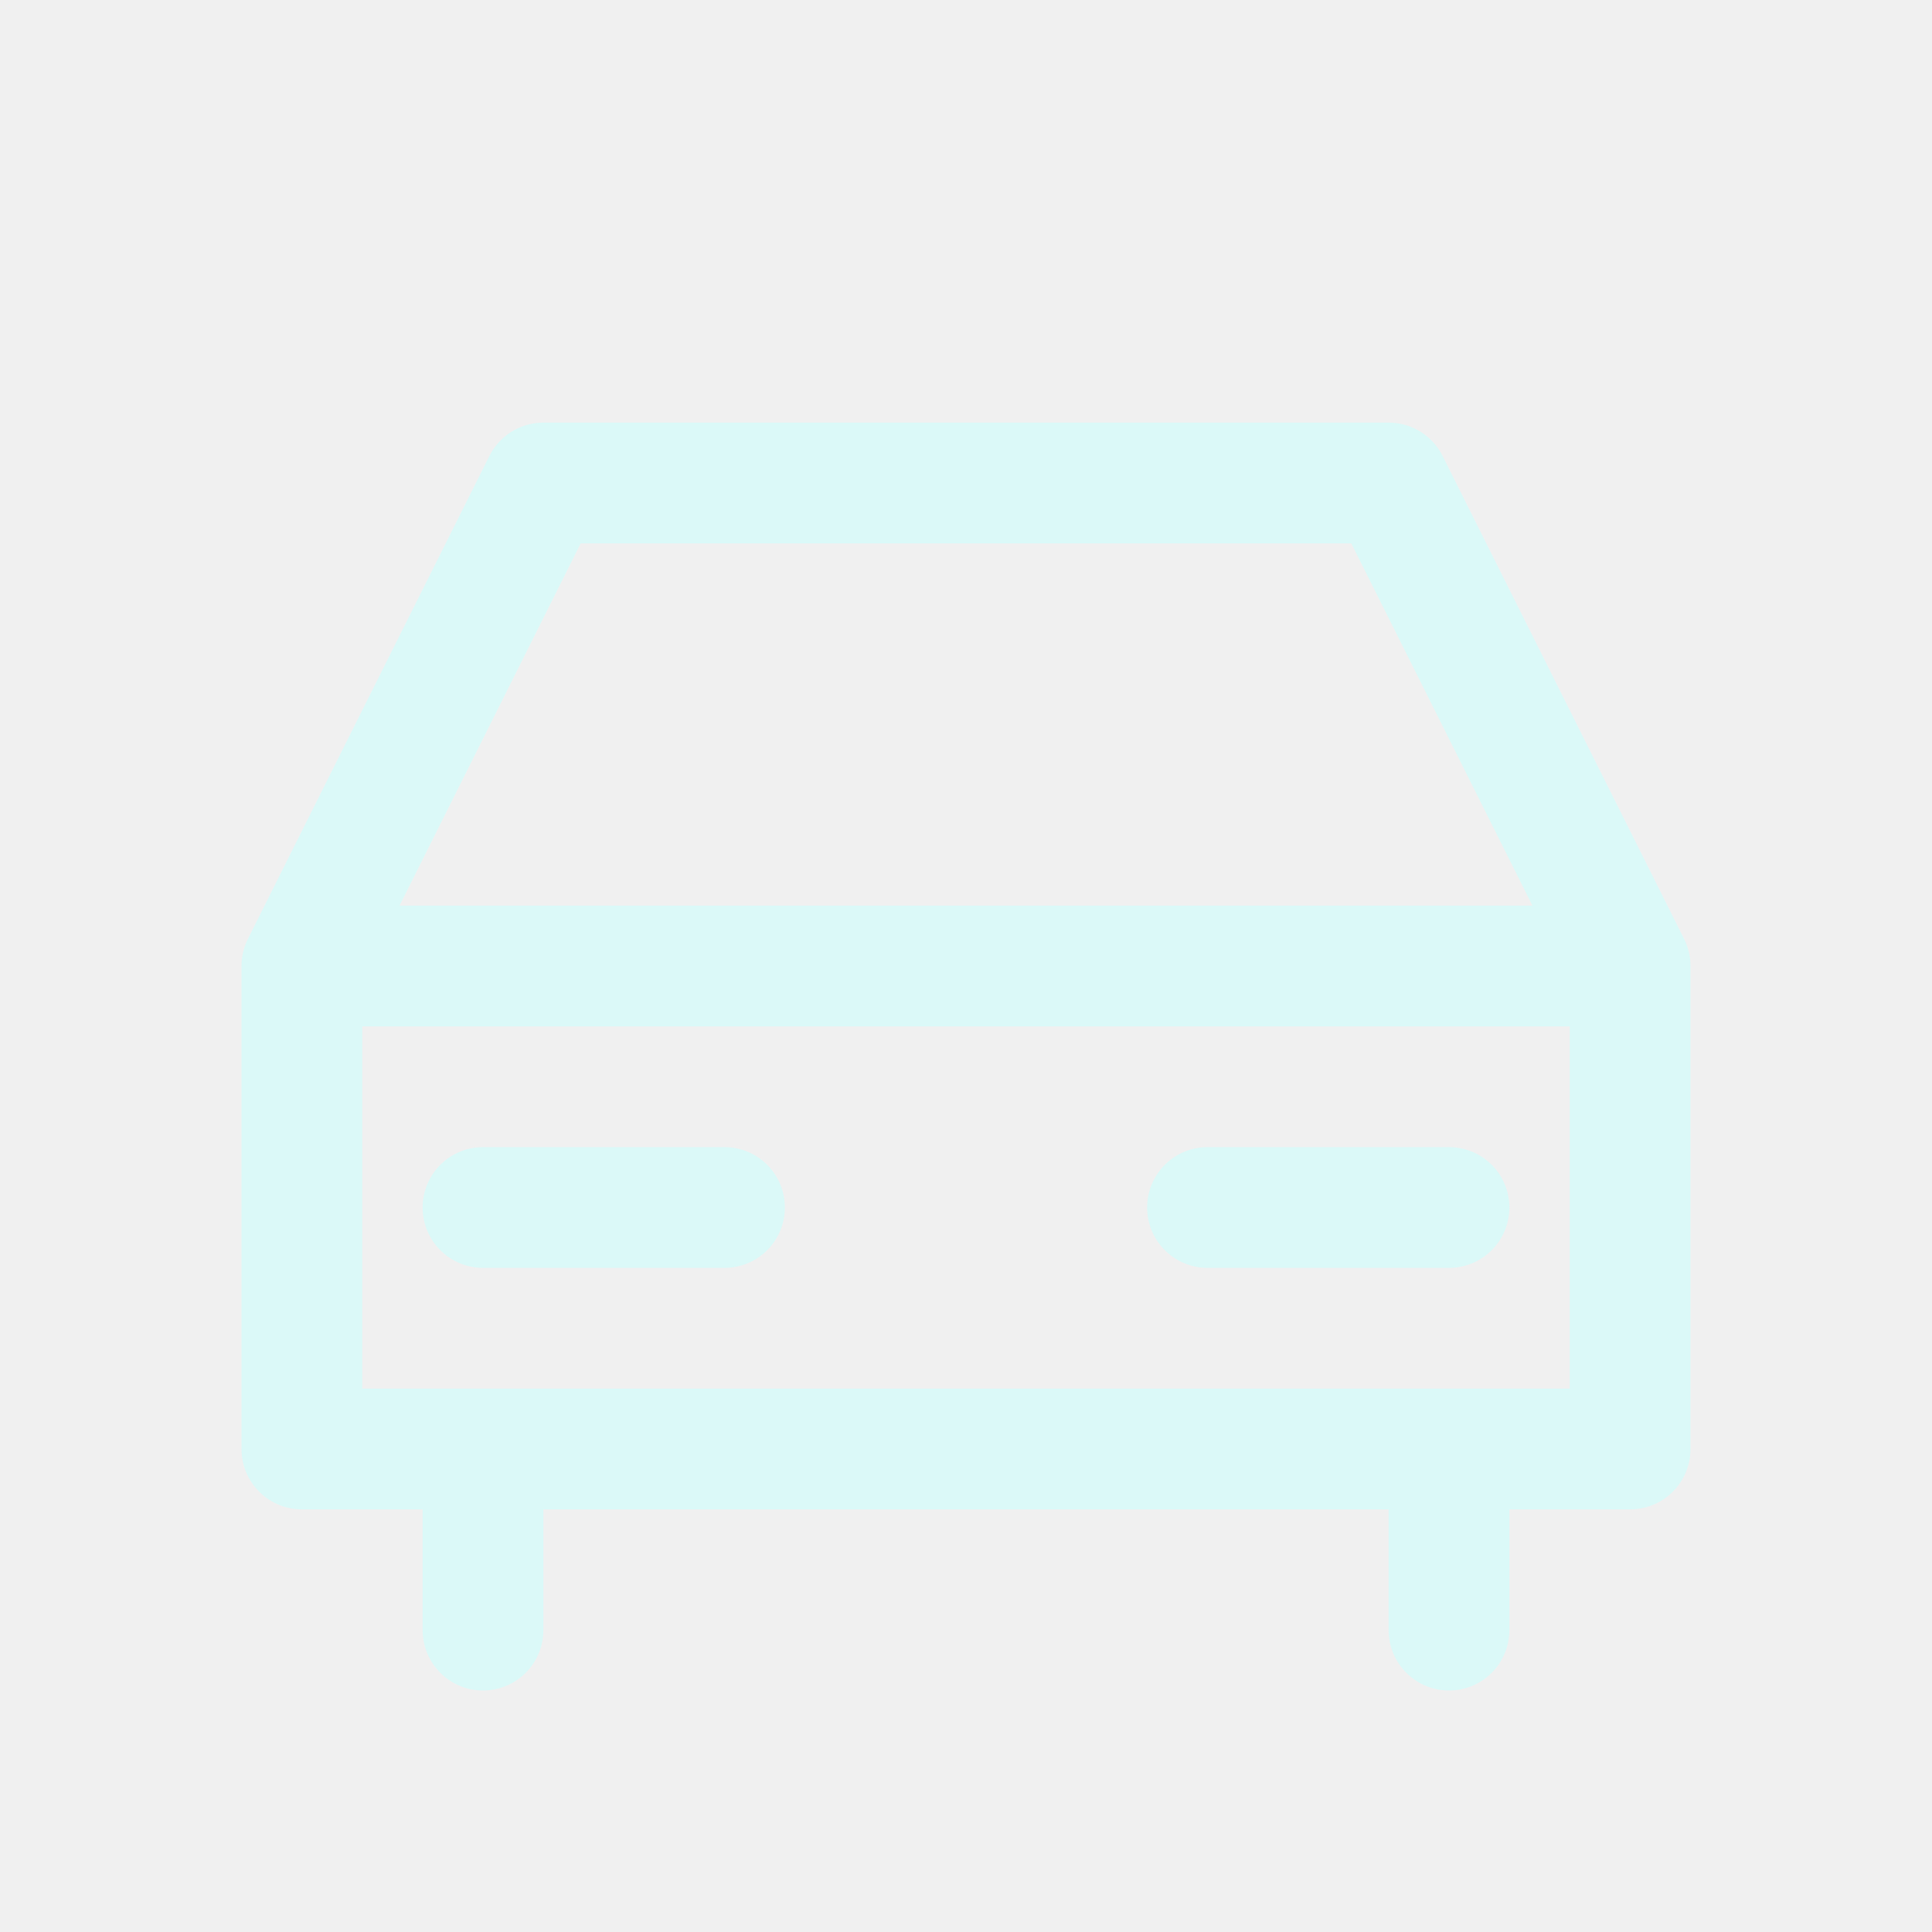
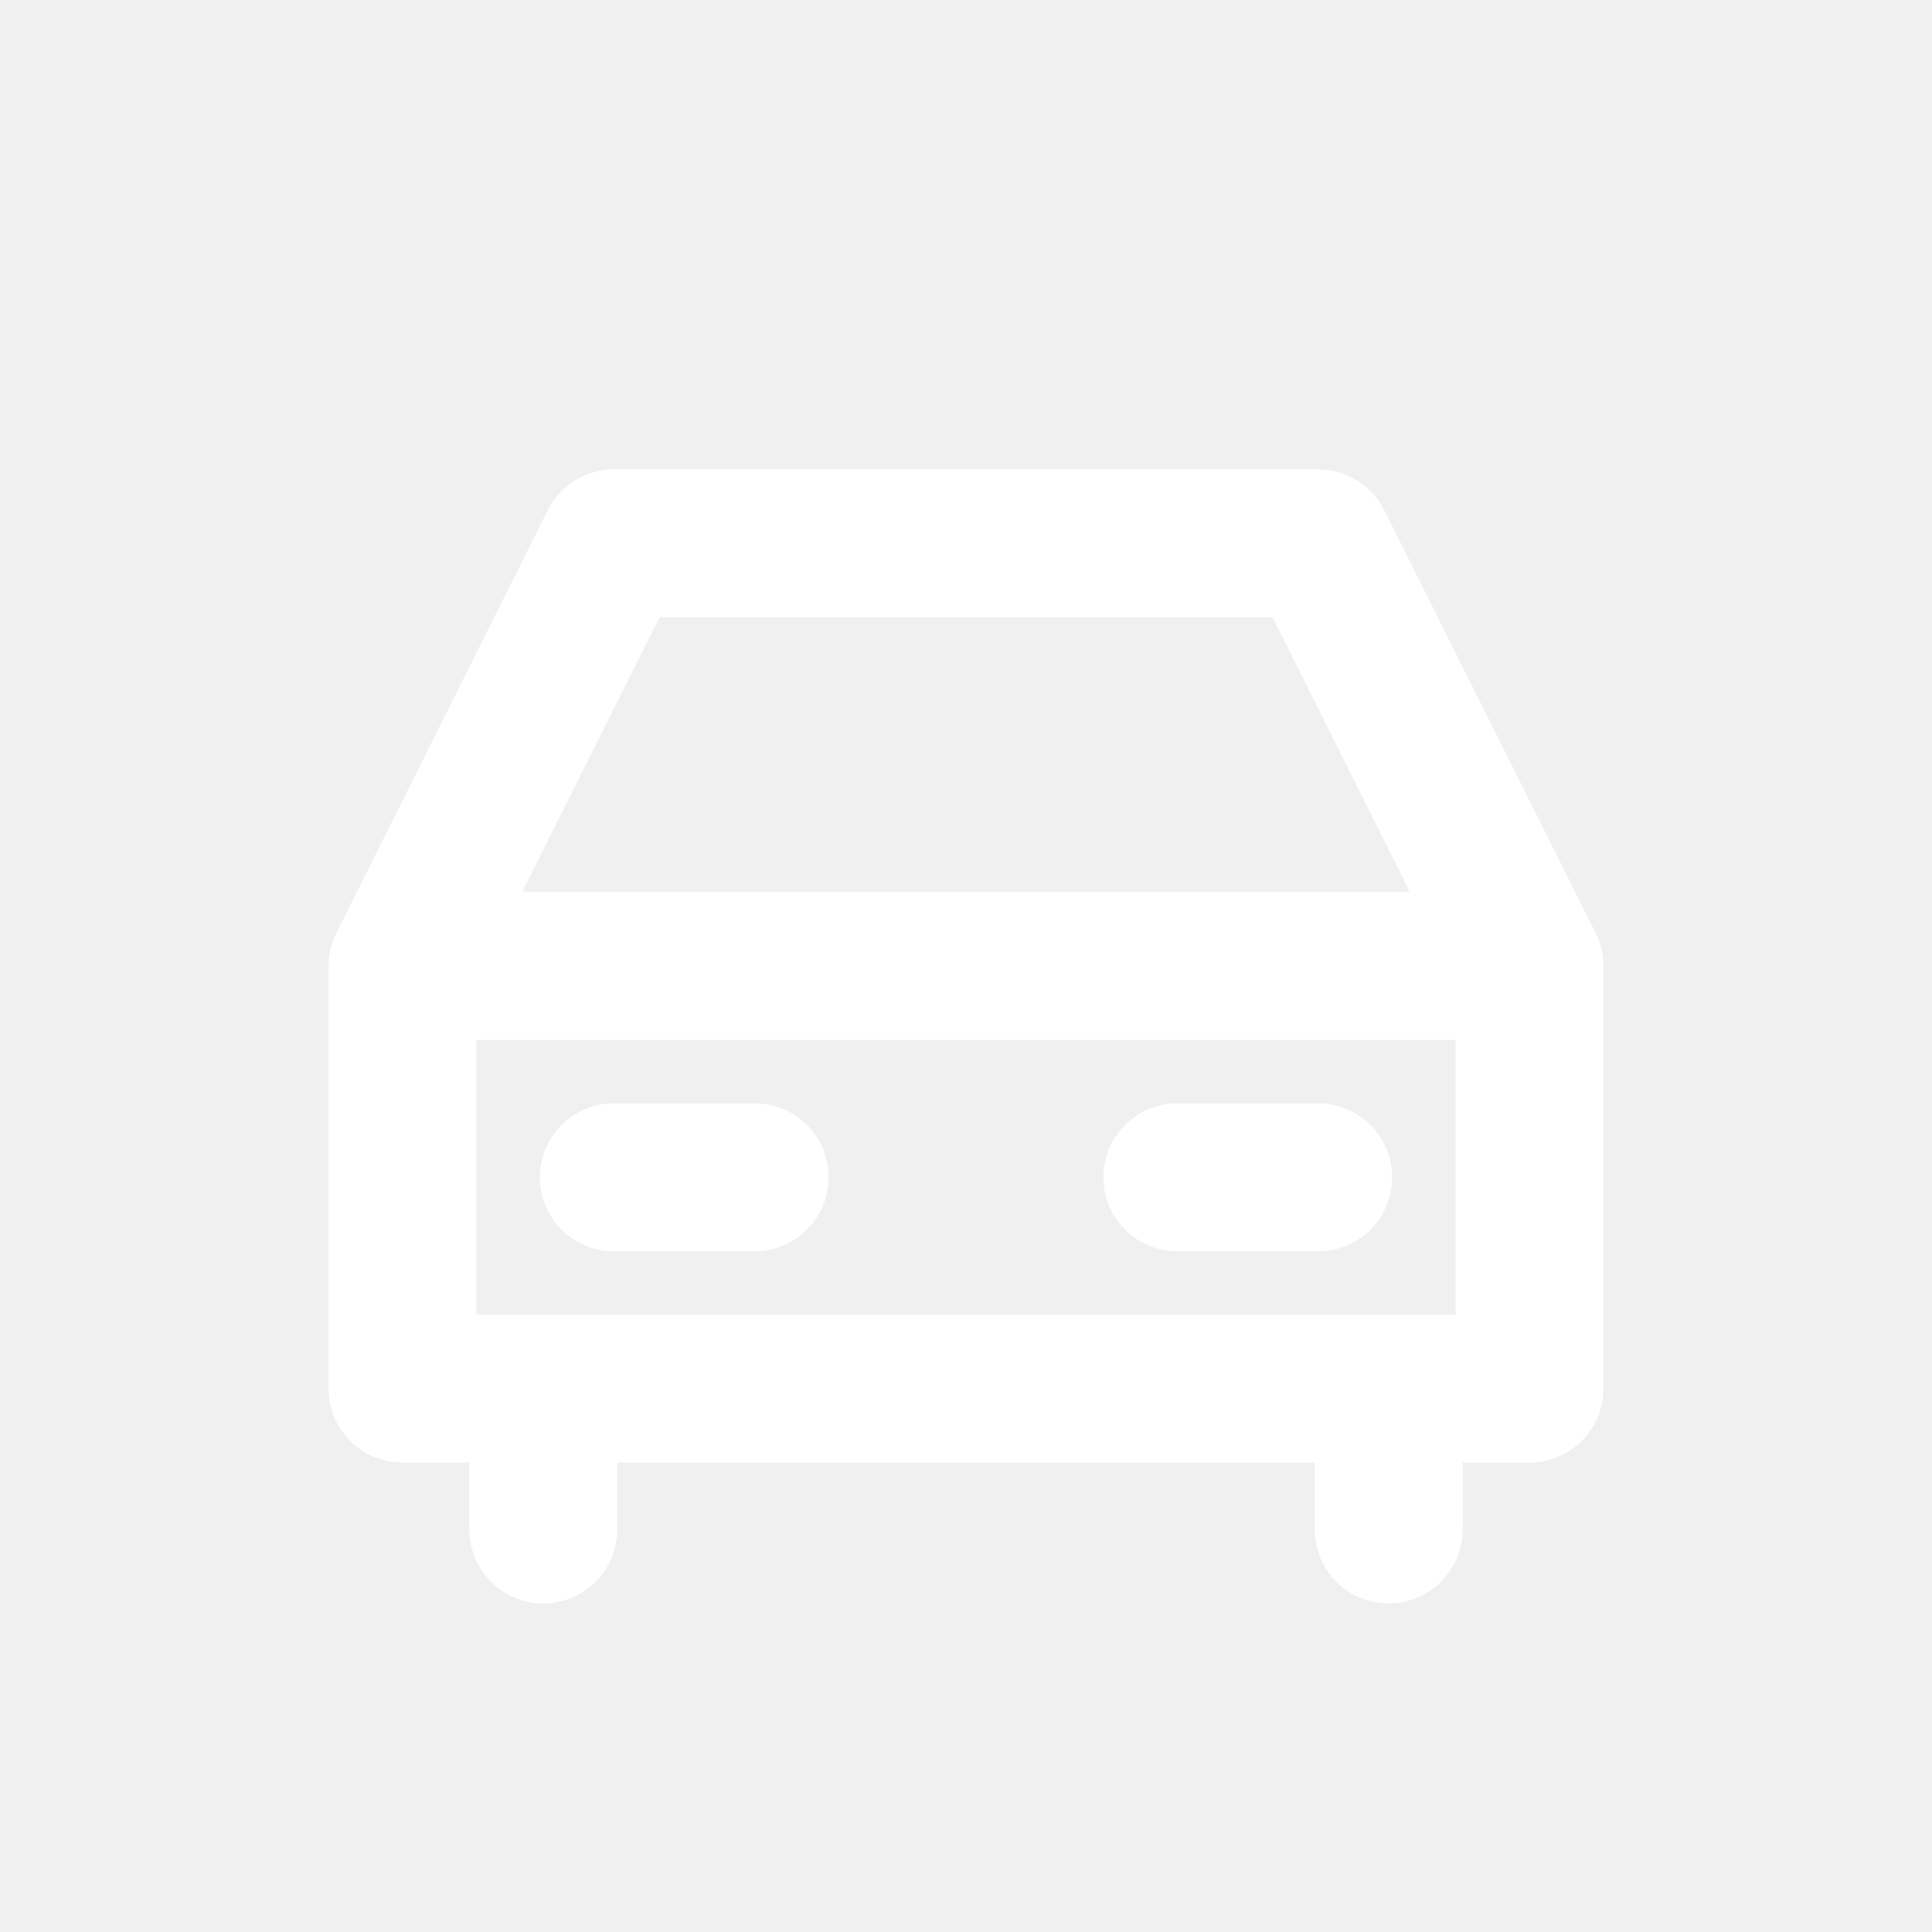
<svg xmlns="http://www.w3.org/2000/svg" width="32" height="32" viewBox="0 0 32 32">
-   <path d="M5 16l4-8h14l4 8v8H5zm0 0h22M8 24v3m16-3v3M8 20h4m8 0h4" fill="none" stroke="#dbf9f8" stroke-width="2" stroke-linecap="round" stroke-linejoin="round" />
+   <g class="ui-icon" transform="translate(2 2) scale(1.166667)" fill="none" stroke="#ffffff" stroke-width="2.1" stroke-linecap="round" stroke-linejoin="round">
+     <path d="M4 12l3-6h10l3 6v6H4zm0 0h16m-13 3h2m6 0h2M6 18v2m12-2v2" />
+   </g>
</svg>
